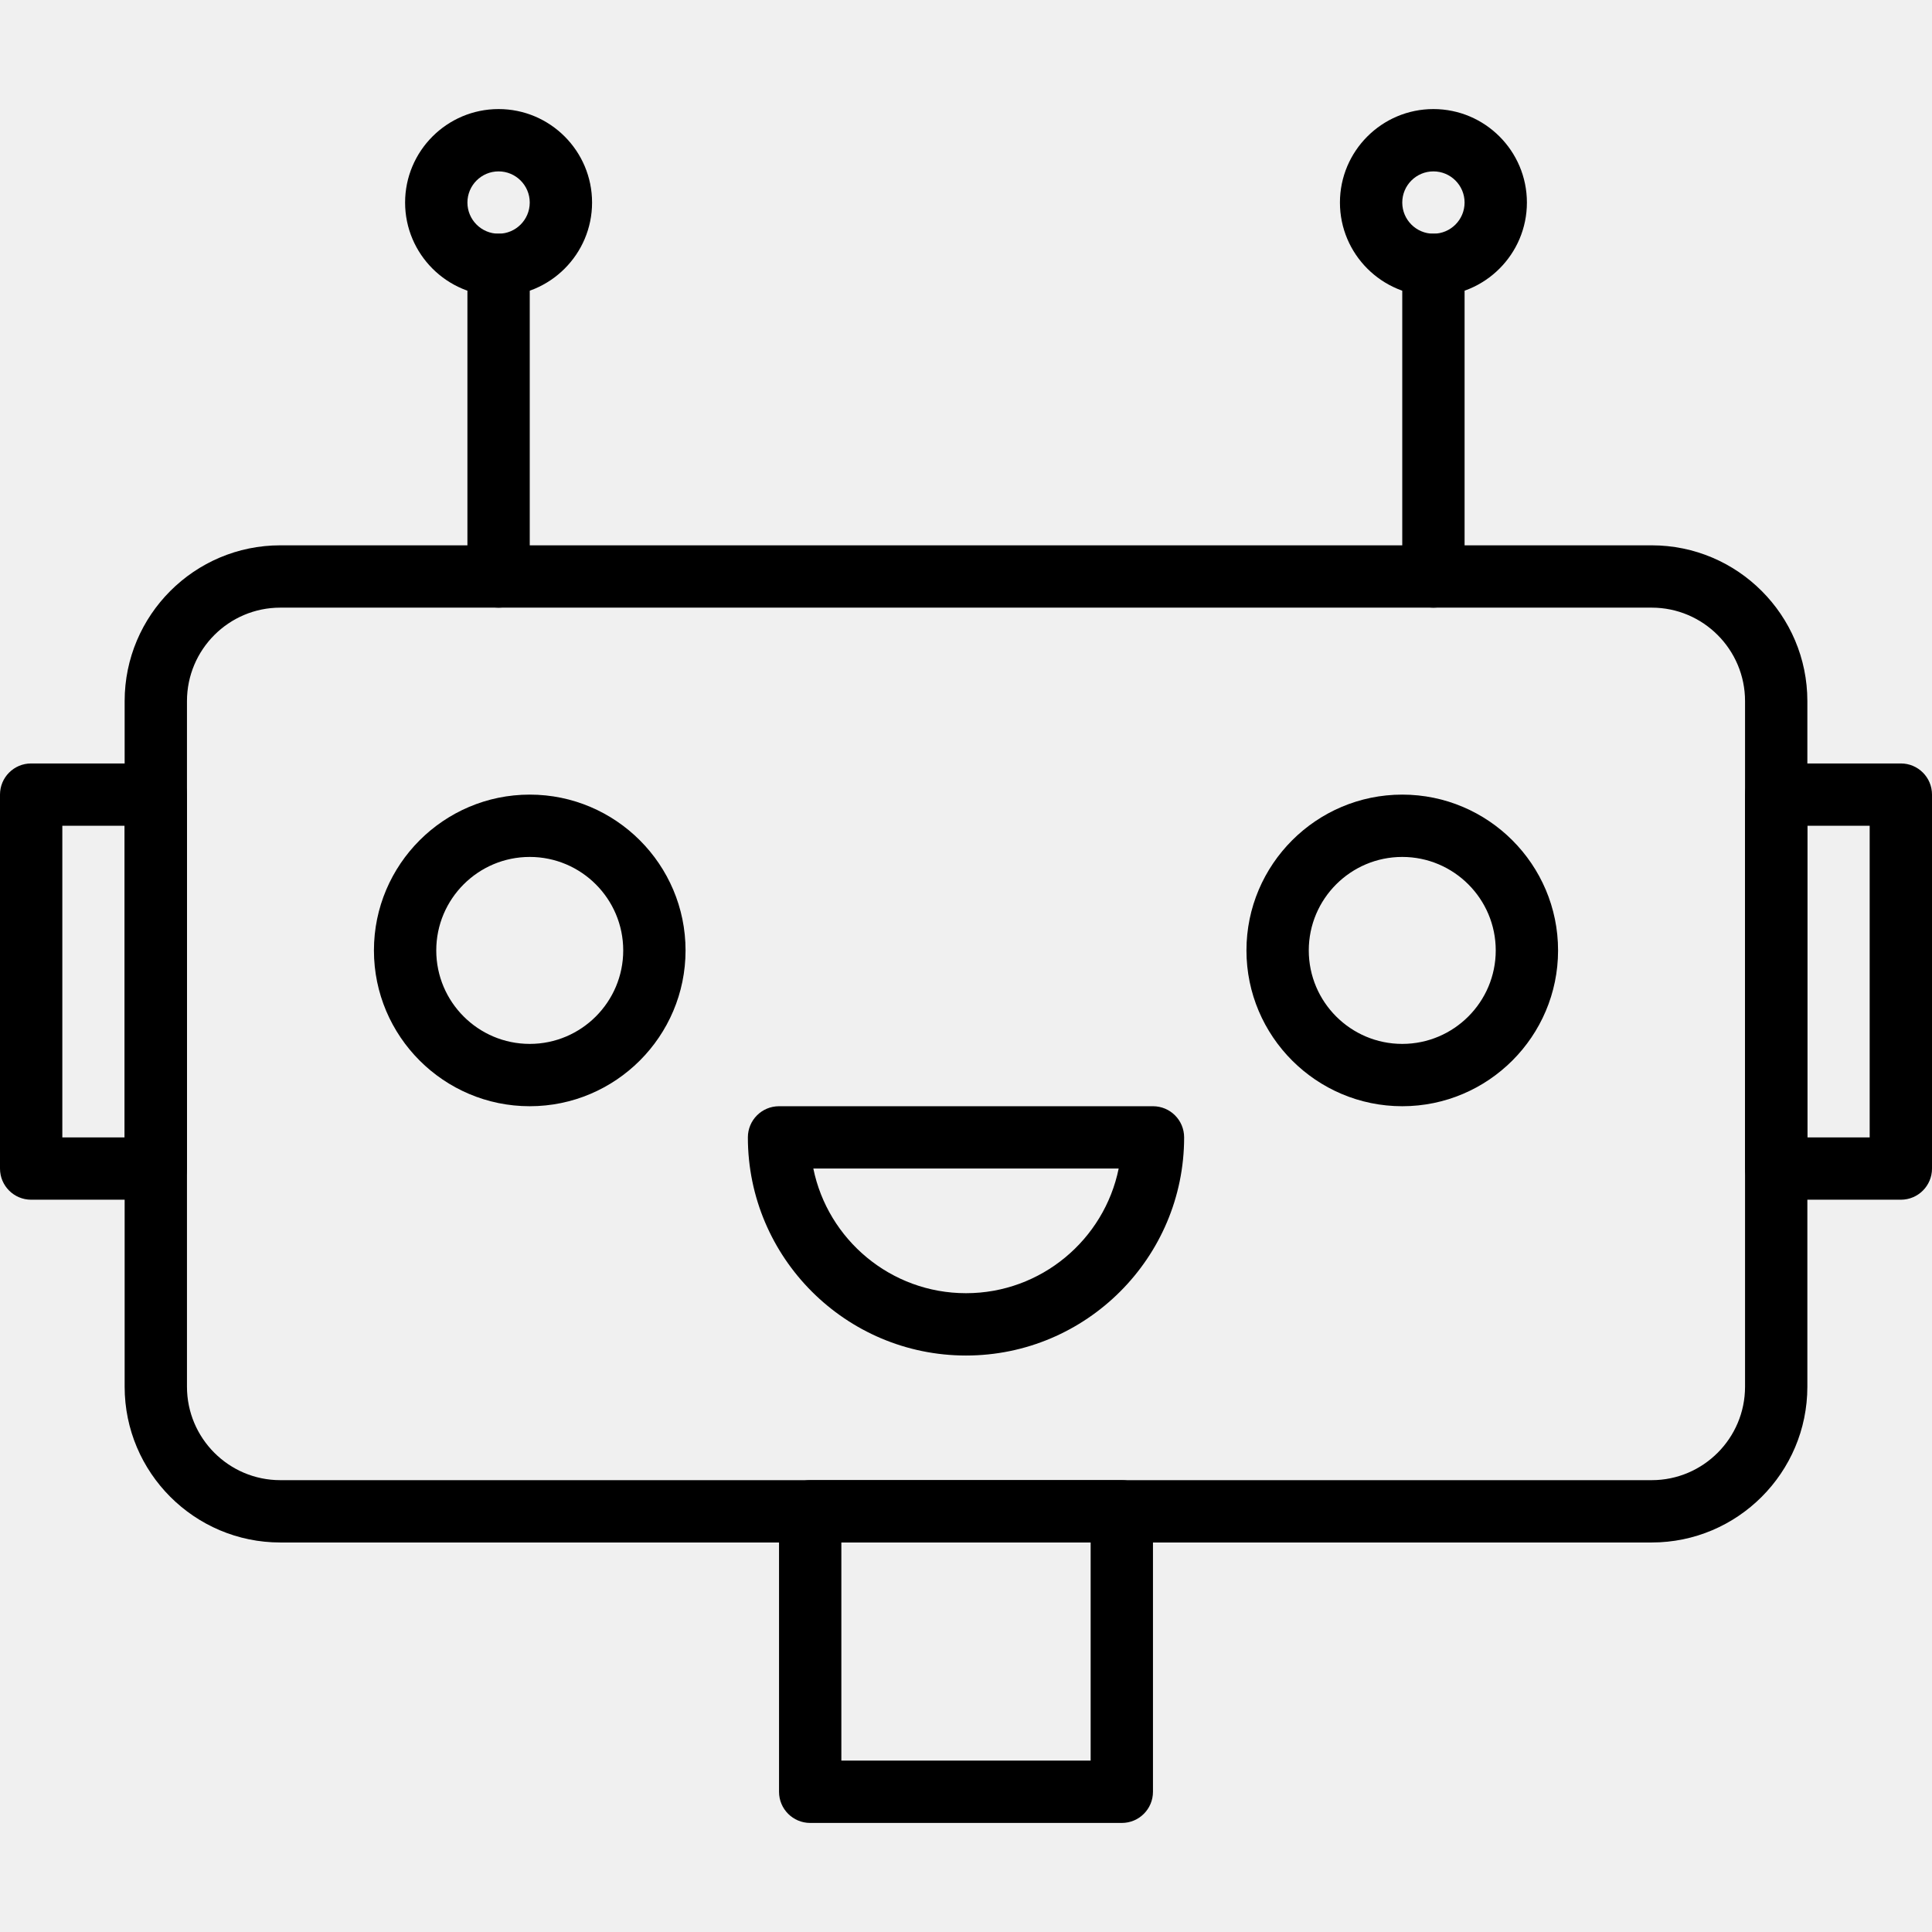
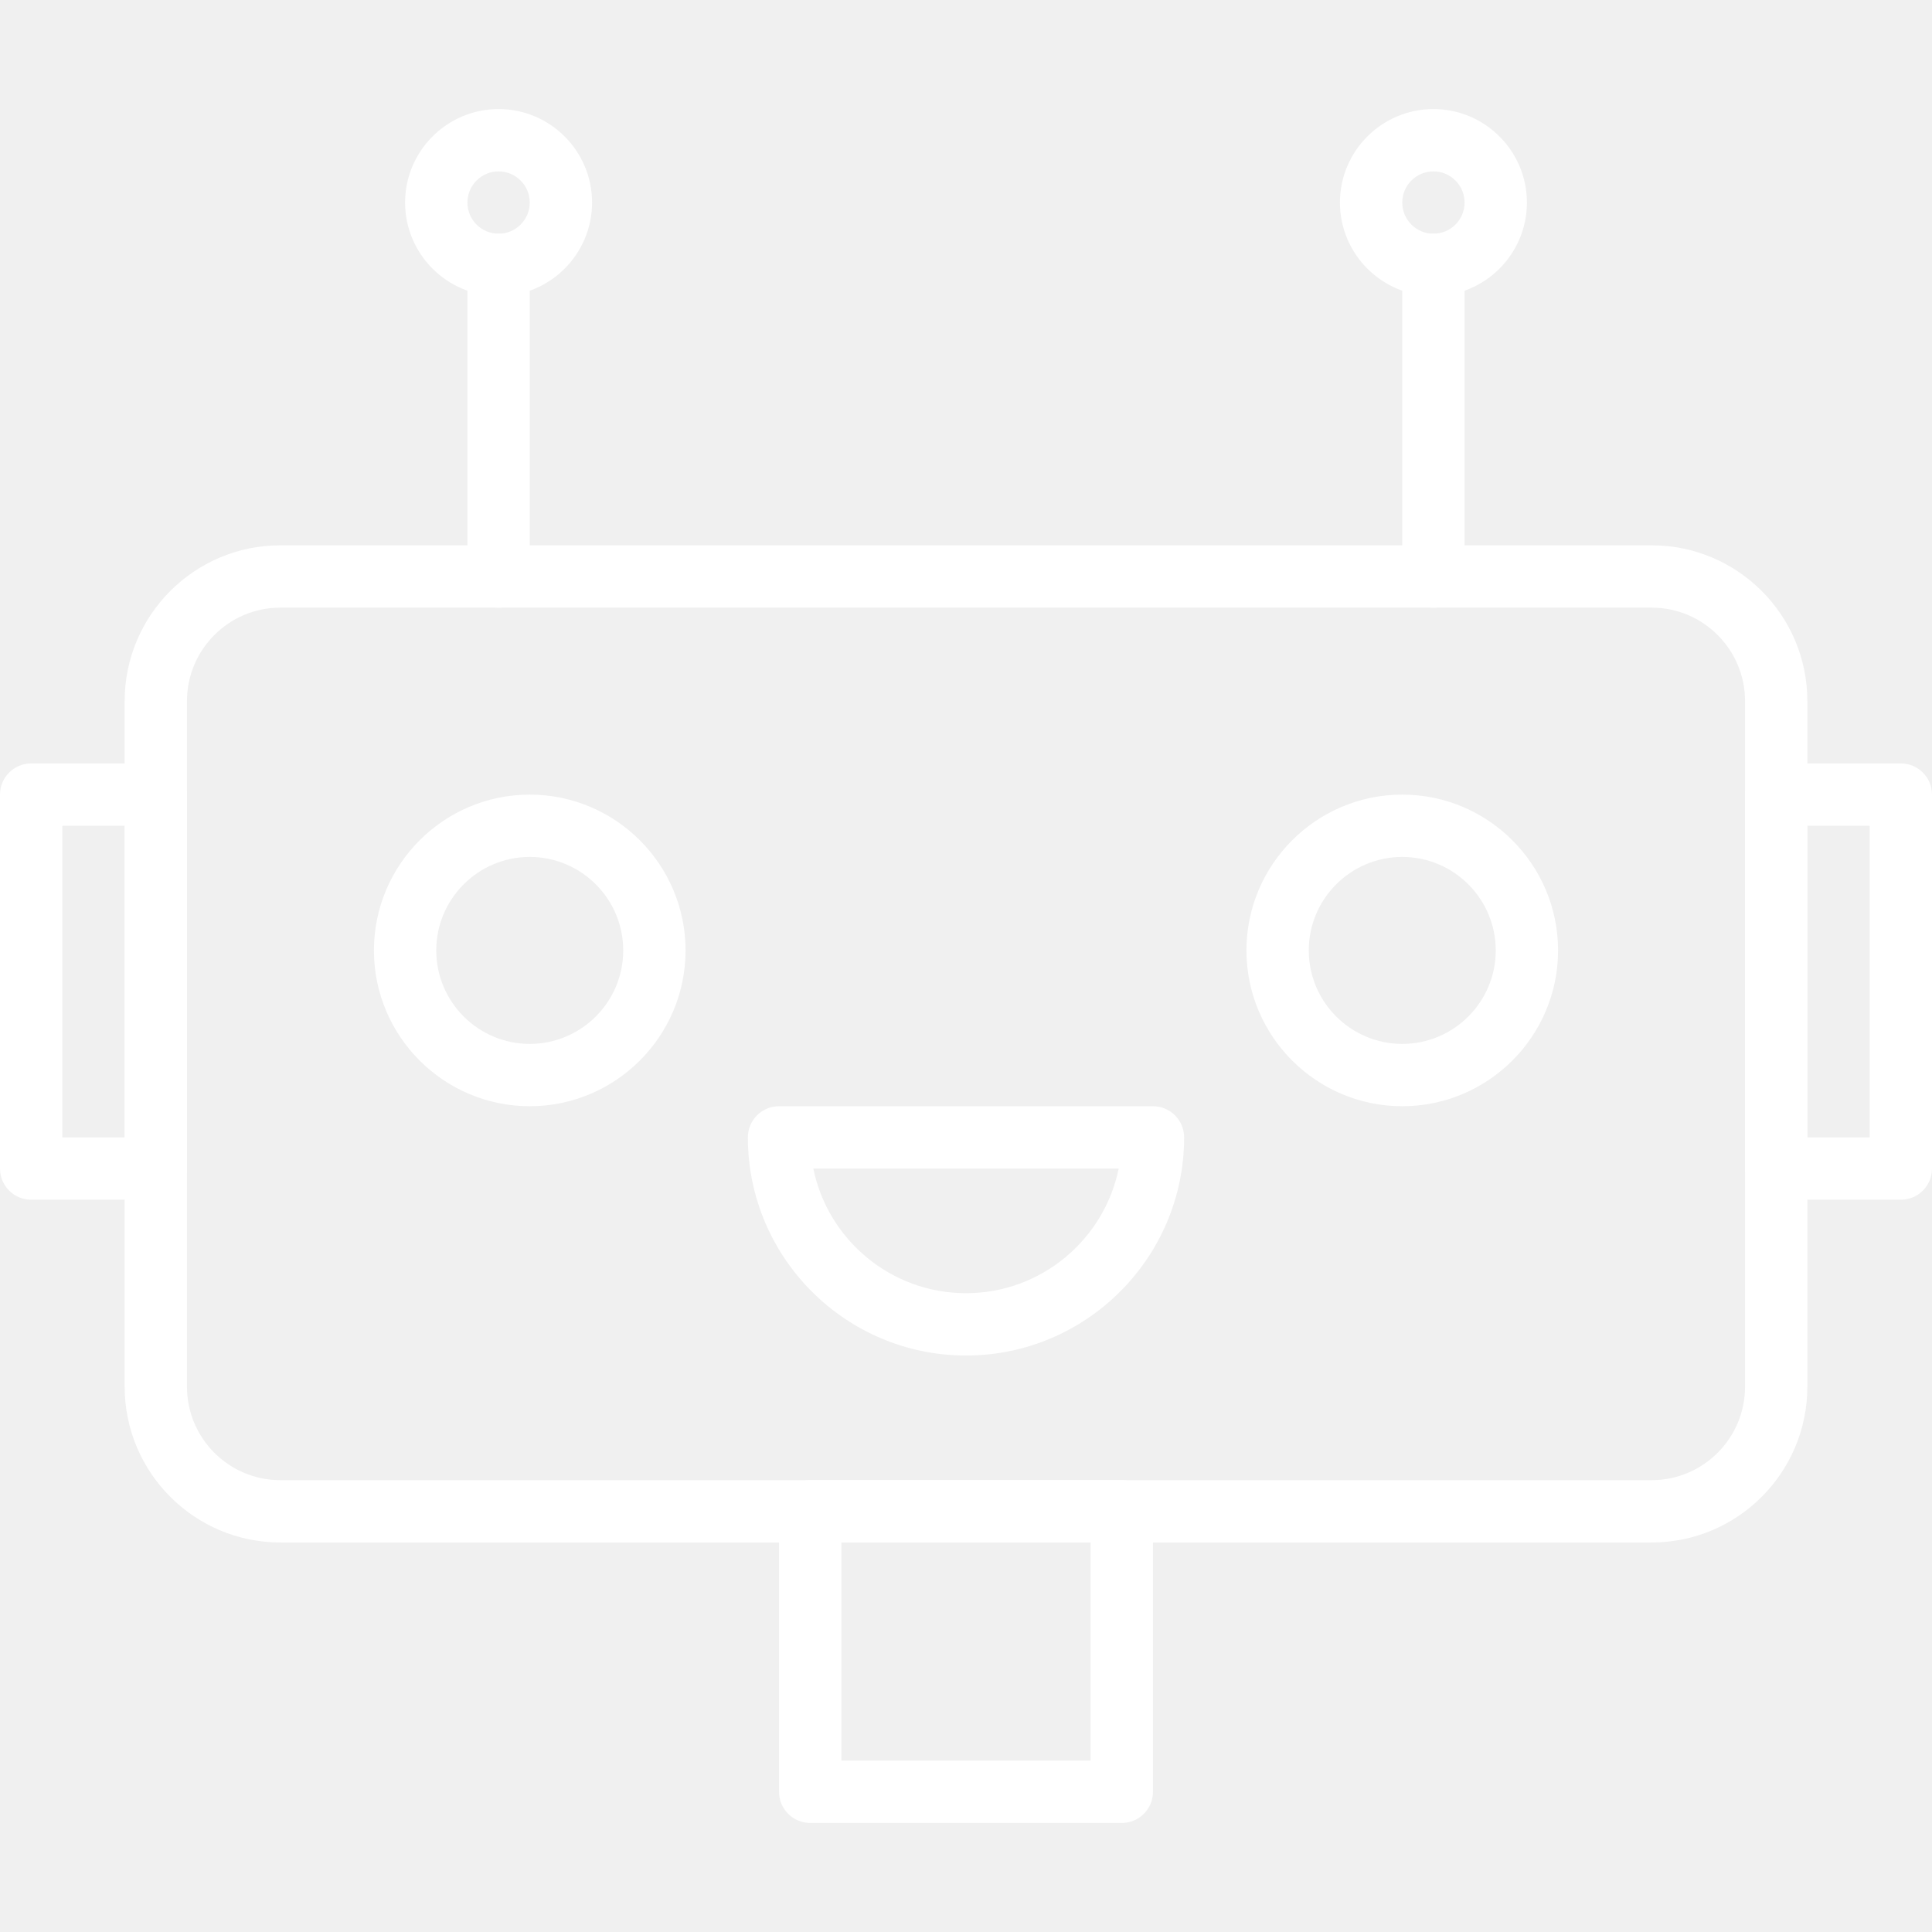
- <svg xmlns="http://www.w3.org/2000/svg" version="1.1" id="Capa_1" x="0px" y="0px" viewBox="0 0 423.253 423.253" style="enable-background:new 0 0 423.253 423.253;" xml:space="preserve">
+ <svg xmlns="http://www.w3.org/2000/svg" version="1.1" id="Capa_1" x="0px" y="0px" viewBox="0 0 423.253 423.253" style="enable-background:new 0 0 423.253 423.253;" xml:space="preserve" fill="white">
  <g>
    <g>
      <path d="M34.133,167.253H6.827c-3.773,0-6.827,3.053-6.827,6.827V256c0,3.773,3.053,6.827,6.827,6.827h27.307    c3.773,0,6.827-3.053,6.827-6.827v-81.92C40.96,170.307,37.907,167.253,34.133,167.253z M27.307,249.173H13.653v-68.267h13.653    V249.173z" />
    </g>
  </g>
  <g>
    <g>
      <path d="M245.76,324.267h-68.267c-3.773,0-6.827,3.053-6.827,6.827v61.44c0,3.773,3.053,6.827,6.827,6.827h68.267    c3.773,0,6.827-3.053,6.827-6.827v-61.44C252.587,327.32,249.533,324.267,245.76,324.267z M238.933,385.707H184.32V337.92h54.613    V385.707z" />
    </g>
  </g>
  <g>
    <g>
      <path d="M416.427,167.253H389.12c-3.773,0-6.827,3.053-6.827,6.827V256c0,3.773,3.053,6.827,6.827,6.827h27.307    c3.773,0,6.827-3.053,6.827-6.827v-81.92C423.253,170.307,420.2,167.253,416.427,167.253z M409.6,249.173h-13.653v-68.267H409.6    V249.173z" />
    </g>
  </g>
  <g>
    <g>
      <path d="M109.227,51.2c-3.773,0-6.827,3.053-6.827,6.827v68.267c0,3.773,3.053,6.827,6.827,6.827s6.827-3.053,6.827-6.827V58.027    C116.053,54.253,113,51.2,109.227,51.2z" />
    </g>
  </g>
  <g>
    <g>
      <path d="M361.854,119.467H61.401c-18.801,0-34.094,15.307-34.094,34.126v150.2c0,18.819,15.293,34.127,34.094,34.127h300.452    c18.801,0,34.094-15.307,34.094-34.127v-150.2C395.947,134.774,380.653,119.467,361.854,119.467z M382.295,303.793    c0,11.286-9.168,20.473-20.441,20.473H61.401c-11.274,0-20.441-9.187-20.441-20.473v-150.2c0-11.286,9.167-20.473,20.441-20.473    h300.454c11.274,0,20.441,9.187,20.441,20.473V303.793z" />
    </g>
  </g>
  <g>
    <g>
      <path d="M252.587,242.347h-81.92c-3.773,0-6.827,3.053-6.827,6.827c0,26.348,21.439,47.787,47.787,47.787    s47.787-21.439,47.787-47.787C259.413,245.4,256.36,242.347,252.587,242.347z M211.627,283.307    c-16.486,0-30.275-11.747-33.447-27.307h66.895C241.9,271.56,228.113,283.307,211.627,283.307z" />
    </g>
  </g>
  <g>
    <g>
      <path d="M109.227,23.893c-11.293,0-20.48,9.187-20.48,20.48c0,11.293,9.187,20.48,20.48,20.48c11.293,0,20.48-9.187,20.48-20.48    C129.707,33.08,120.52,23.893,109.227,23.893z M109.227,51.2c-3.767,0-6.827-3.06-6.827-6.827c0-3.767,3.06-6.827,6.827-6.827    c3.767,0,6.827,3.06,6.827,6.827C116.053,48.14,112.993,51.2,109.227,51.2z" />
    </g>
  </g>
  <g>
    <g>
      <path d="M314.027,51.2c-3.773,0-6.827,3.053-6.827,6.827v68.267c0,3.773,3.053,6.827,6.827,6.827s6.827-3.053,6.827-6.827V58.027    C320.853,54.253,317.8,51.2,314.027,51.2z" />
    </g>
  </g>
  <g>
    <g>
      <path d="M314.027,23.893c-11.293,0-20.48,9.187-20.48,20.48c0,11.293,9.187,20.48,20.48,20.48s20.48-9.187,20.48-20.48    C334.507,33.08,325.32,23.893,314.027,23.893z M314.027,51.2c-3.767,0-6.827-3.06-6.827-6.827c0-3.767,3.06-6.827,6.827-6.827    s6.827,3.06,6.827,6.827C320.853,48.14,317.793,51.2,314.027,51.2z" />
    </g>
  </g>
  <g>
    <g>
      <path d="M116.053,174.08c-18.819,0-34.133,15.314-34.133,34.133c0,18.819,15.314,34.133,34.133,34.133    c18.819,0,34.133-15.314,34.133-34.133C150.187,189.394,134.873,174.08,116.053,174.08z M116.053,228.693    c-11.293,0-20.48-9.187-20.48-20.48s9.187-20.48,20.48-20.48c11.293,0,20.48,9.187,20.48,20.48S127.346,228.693,116.053,228.693z" />
    </g>
  </g>
  <g>
    <g>
      <path d="M307.2,174.08c-18.819,0-34.133,15.314-34.133,34.133c0,18.819,15.314,34.133,34.133,34.133    c18.819,0,34.133-15.314,34.133-34.133C341.333,189.394,326.019,174.08,307.2,174.08z M307.2,228.693    c-11.293,0-20.48-9.187-20.48-20.48s9.187-20.48,20.48-20.48c11.293,0,20.48,9.187,20.48,20.48S318.493,228.693,307.2,228.693z" />
    </g>
  </g>
-   <g>
- </g>
-   <g>
- </g>
-   <g>
- </g>
-   <g>
- </g>
-   <g>
- </g>
-   <g>
- </g>
-   <g>
- </g>
-   <g>
- </g>
-   <g>
- </g>
-   <g>
- </g>
-   <g>
- </g>
-   <g>
- </g>
-   <g>
- </g>
-   <g>
- </g>
-   <g>
- </g>
</svg>
